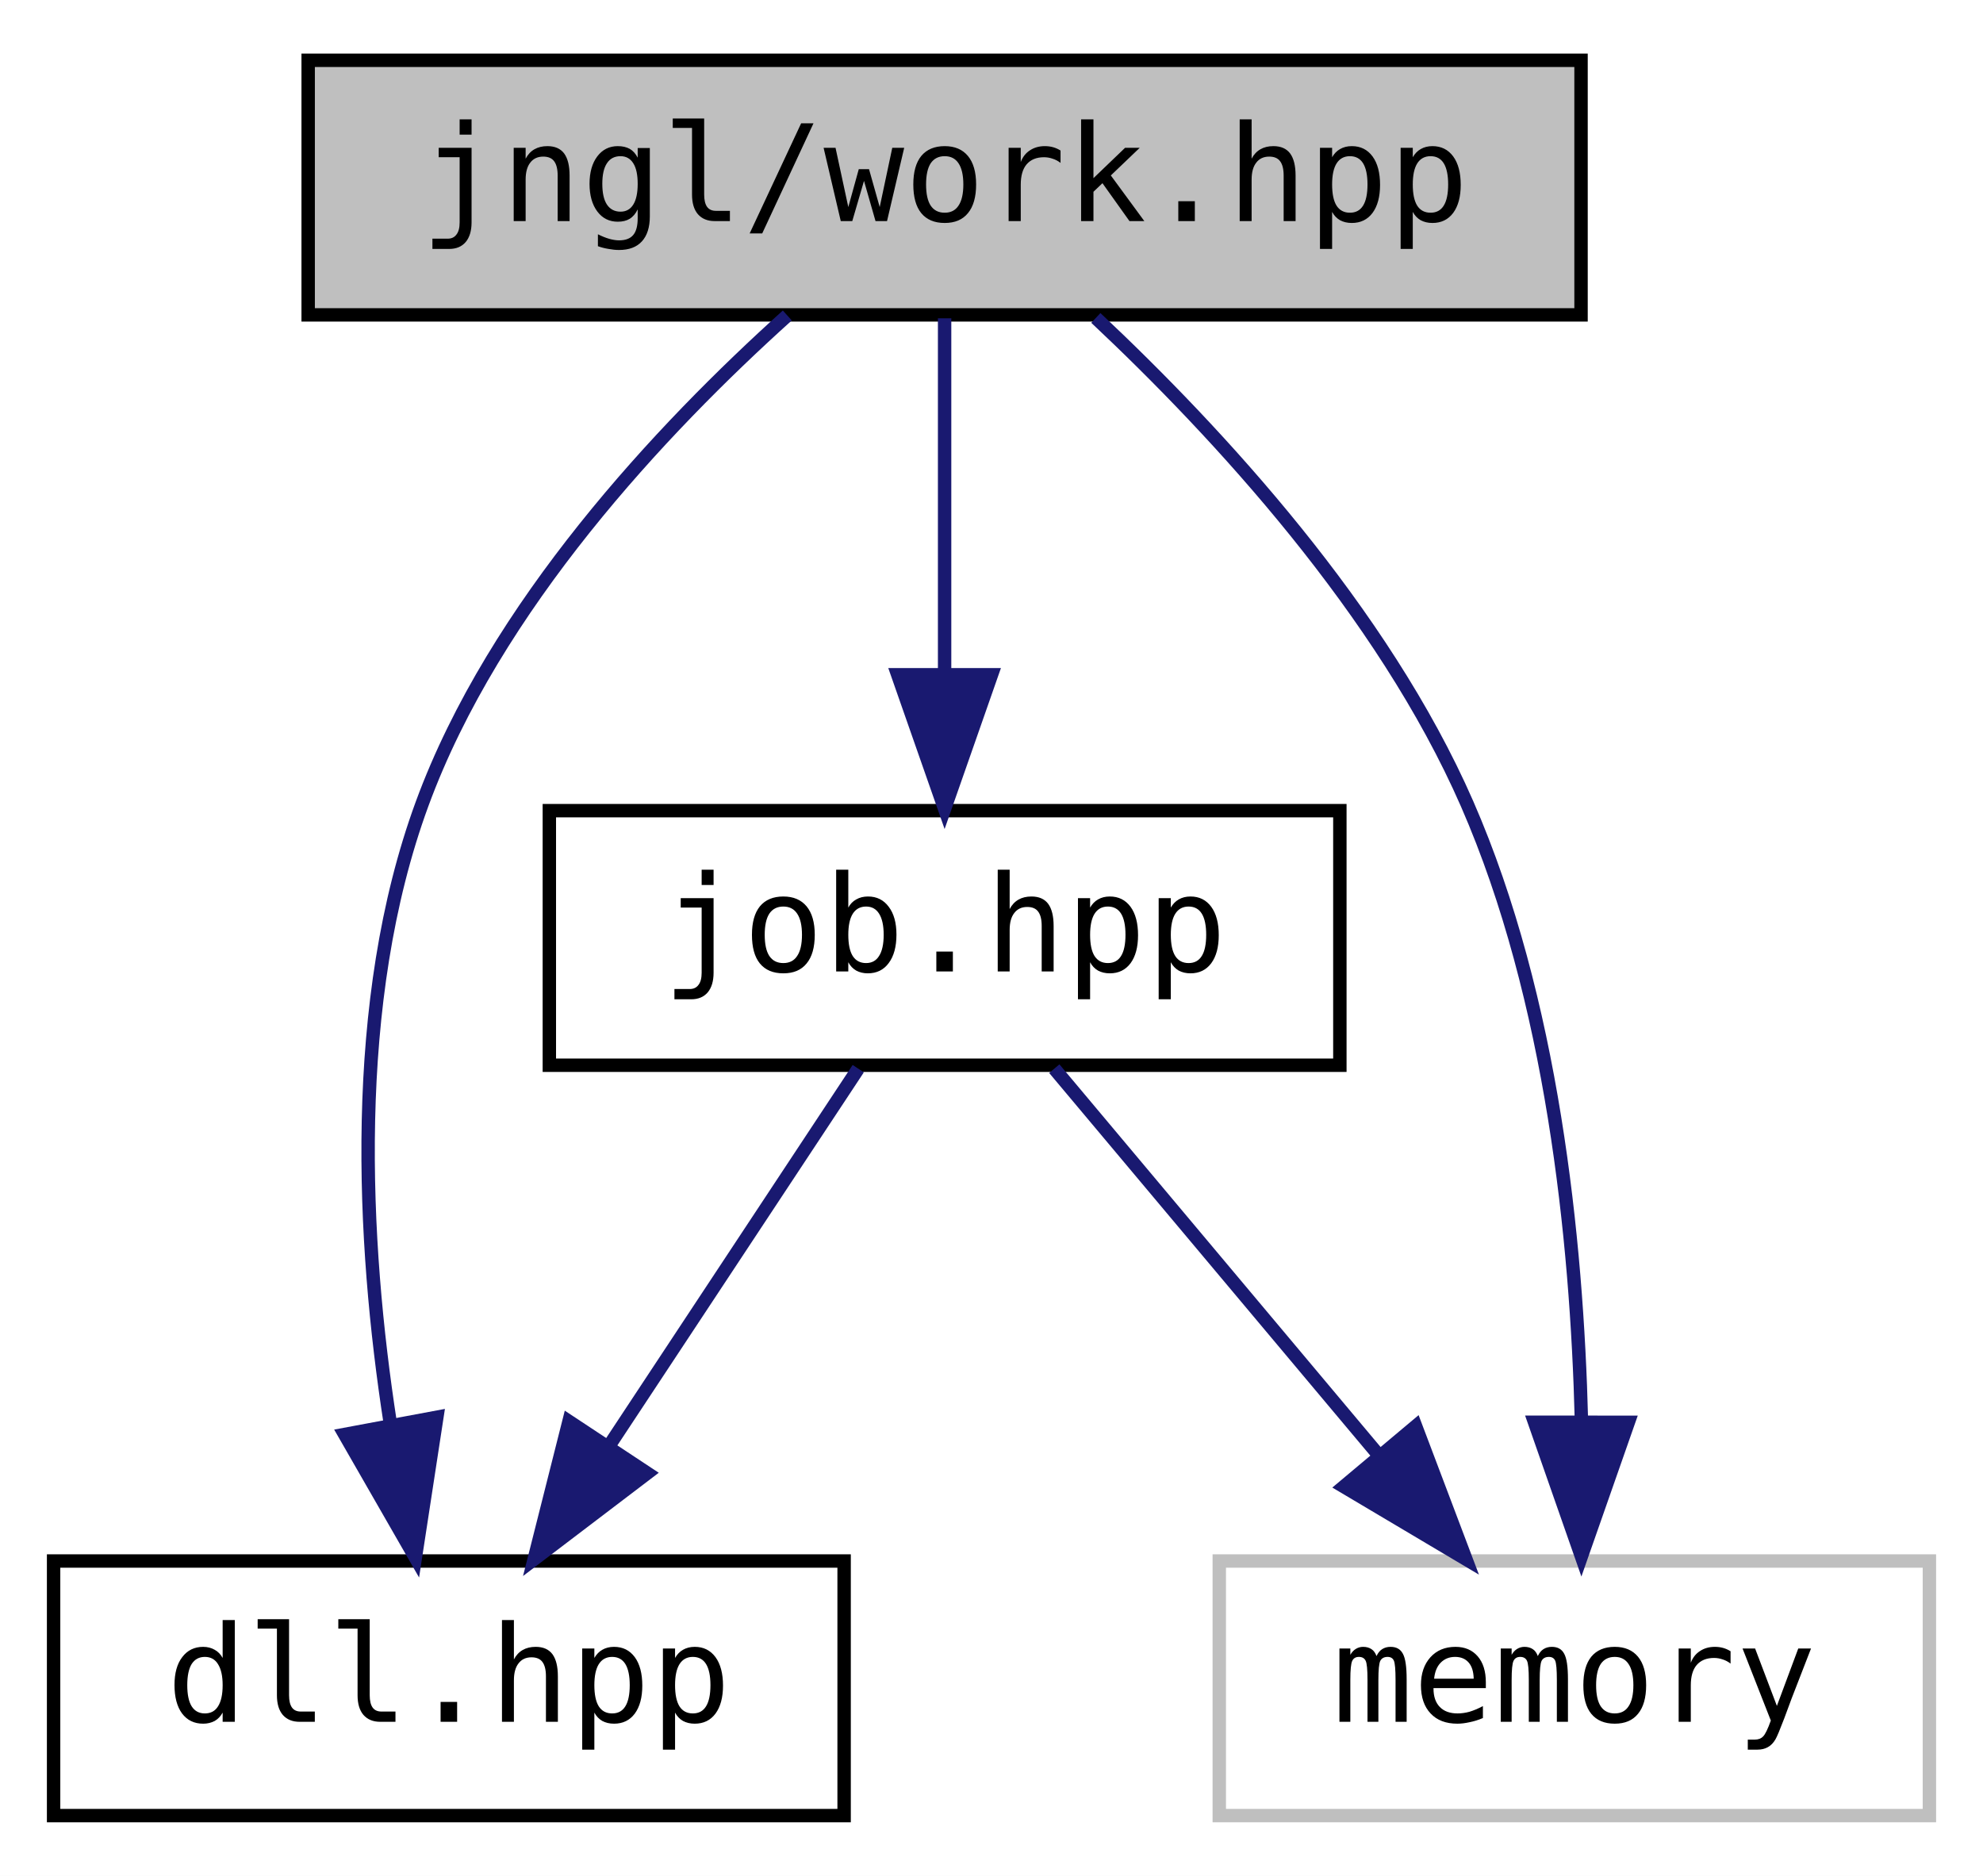
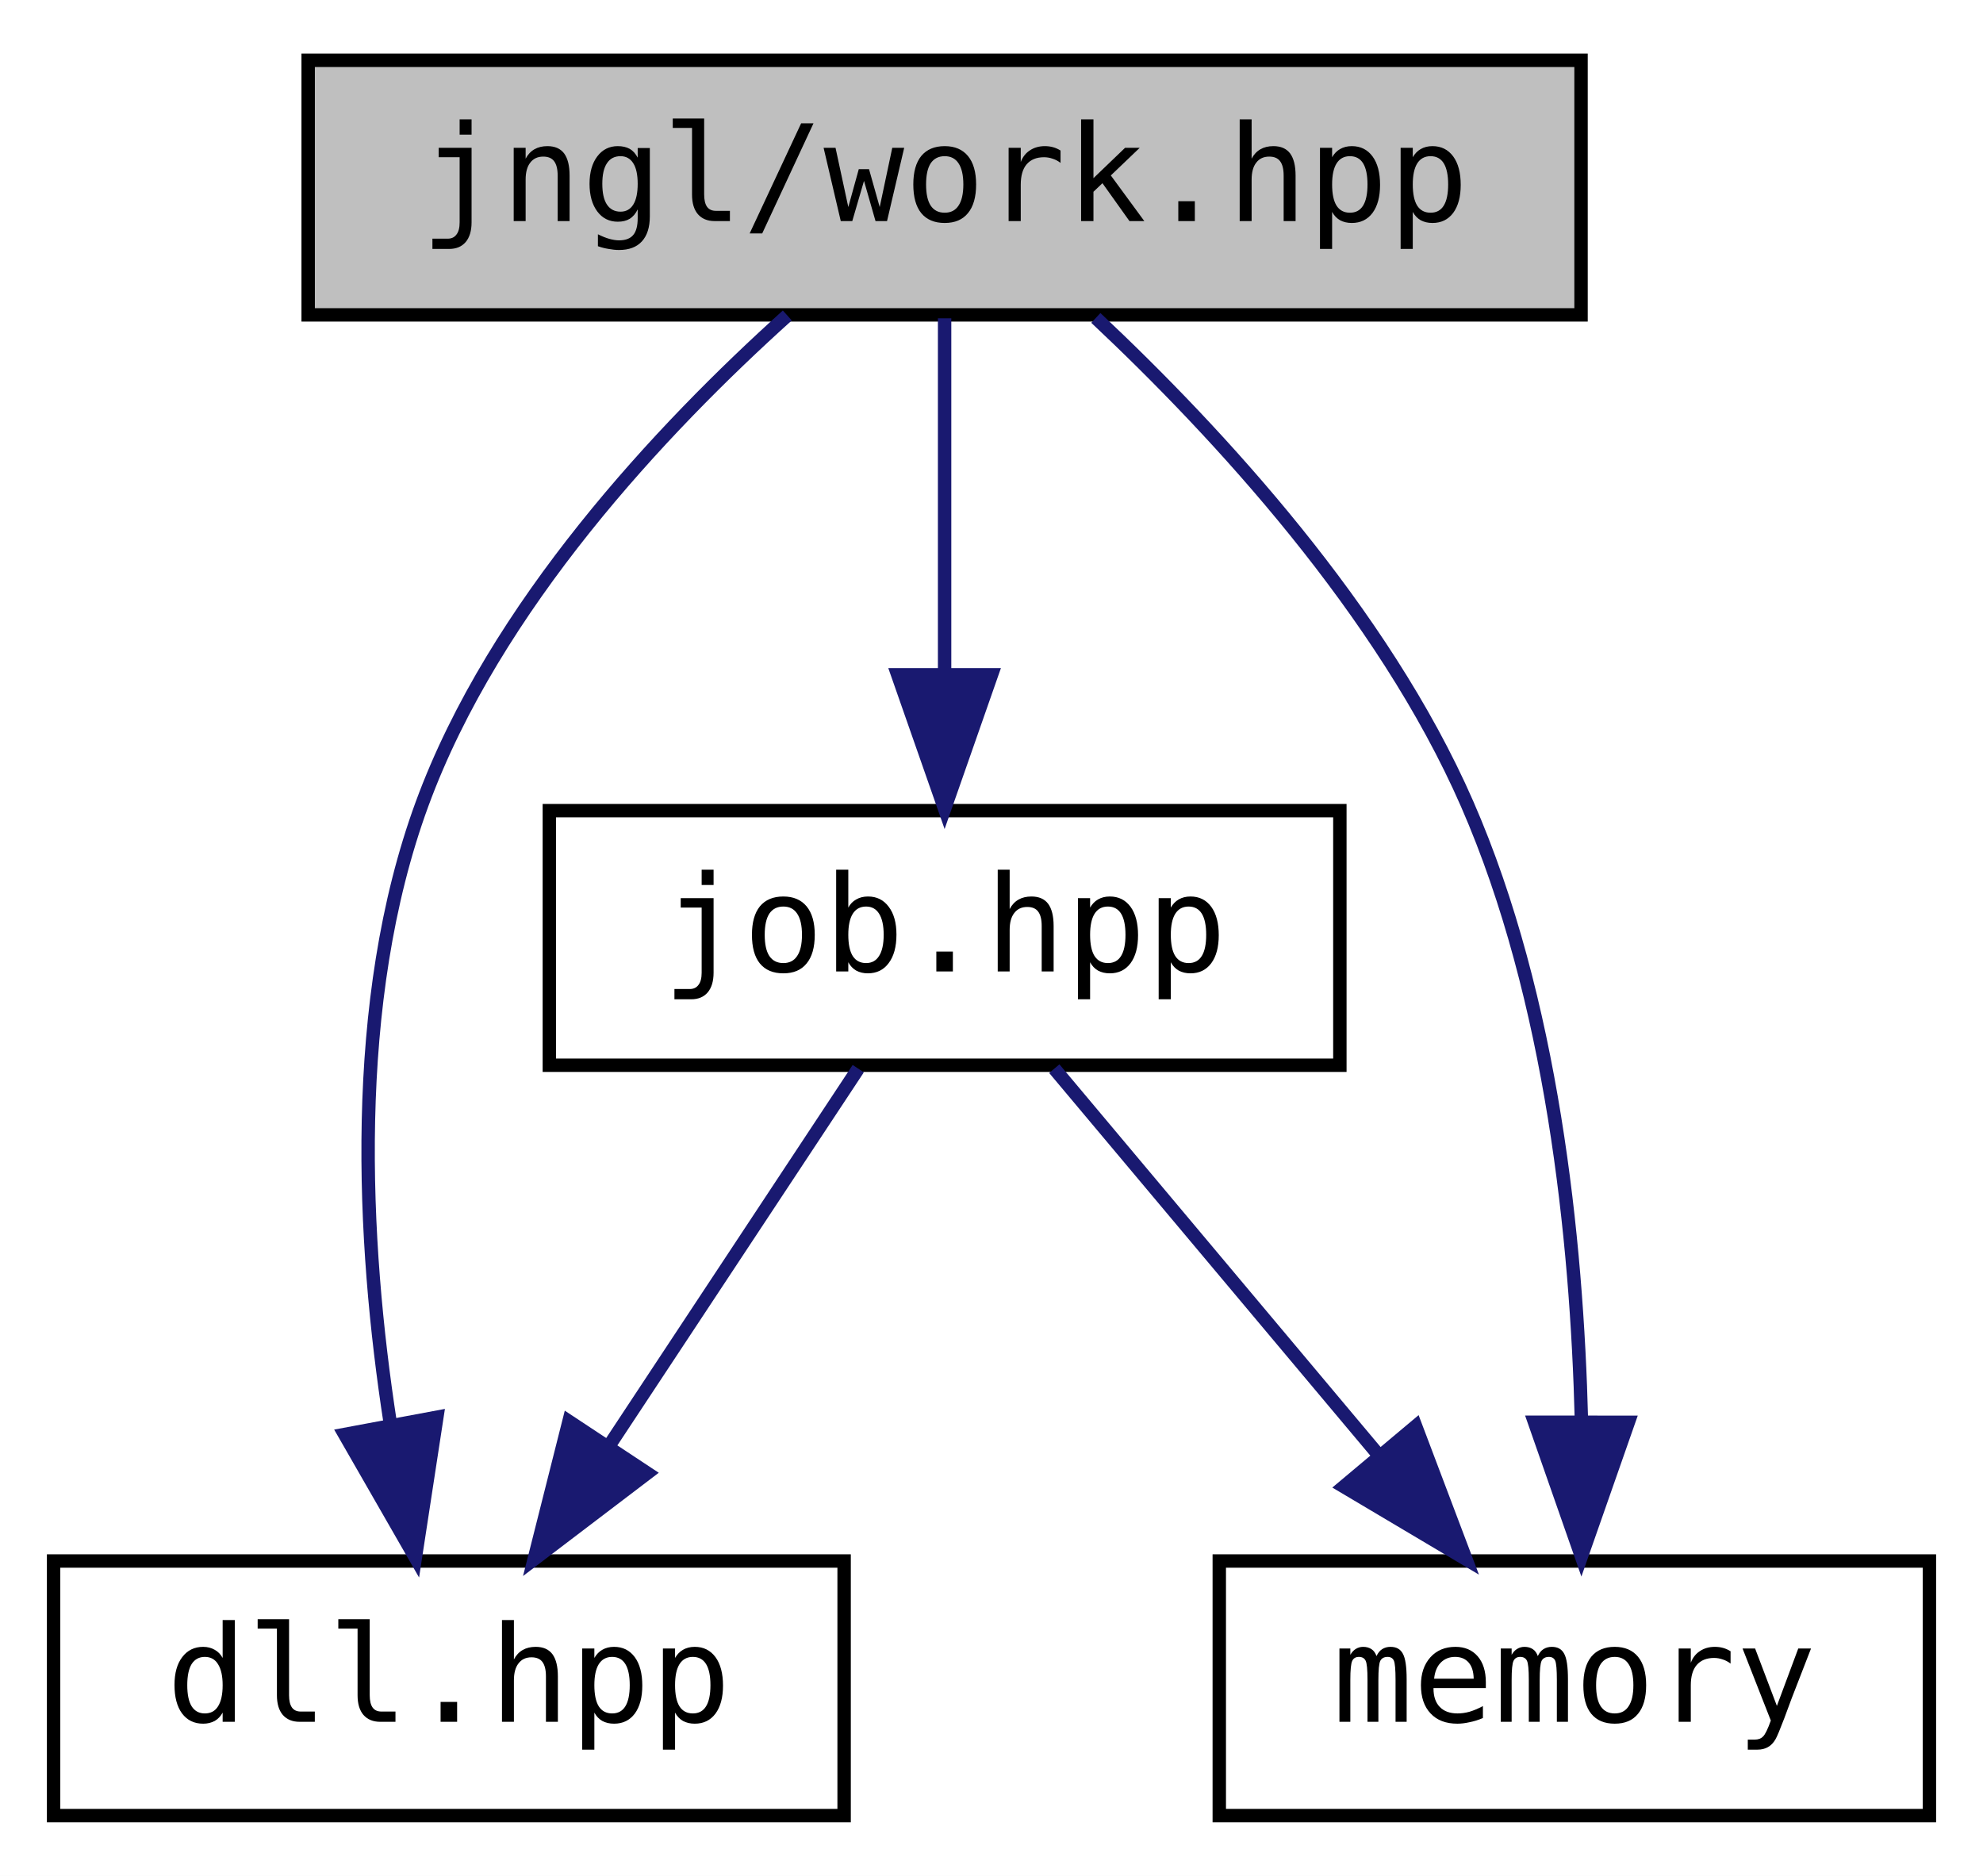
<svg xmlns="http://www.w3.org/2000/svg" xmlns:xlink="http://www.w3.org/1999/xlink" width="148pt" height="140pt" viewBox="0.00 0.00 148.00 140.00">
  <g id="graph0" class="graph" transform="scale(1 1) rotate(0) translate(4 136)">
    <polygon fill="#ffffff" stroke="transparent" points="-4,4 -4,-136 144,-136 144,4 -4,4" />
    <g id="node1" class="node">
      <polygon fill="#bfbfbf" stroke="#000000" points="19,-112.5 19,-131.5 114,-131.5 114,-112.5 19,-112.5" />
      <text text-anchor="middle" x="66.5" y="-119.5" font-family="'Consolas',monospace" font-size="10.00" fill="#000000">jngl/work.hpp</text>
    </g>
    <g id="node2" class="node">
      <g id="a_node2">
        <a xlink:href="dll_8hpp_source.html" target="_top" xlink:title="dll.hpp">
          <polygon fill="#ffffff" stroke="#000000" points="0,-.5 0,-19.5 59,-19.5 59,-.5 0,-.5" />
          <text text-anchor="middle" x="29.5" y="-7.5" font-family="'Consolas',monospace" font-size="10.00" fill="#000000">dll.hpp</text>
        </a>
      </g>
    </g>
    <g id="edge1" class="edge">
      <path fill="none" stroke="#191970" d="M54.76,-112.455C45.369,-104.003 32.909,-90.744 27.5,-76 22.071,-61.202 23.051,-43.26 25.122,-29.821" />
      <polygon fill="#191970" stroke="#191970" points="28.605,-30.231 27,-19.758 21.724,-28.946 28.605,-30.231" />
    </g>
    <g id="node3" class="node">
      <g id="a_node3">
        <a xlink:href="job_8hpp.html" target="_top" xlink:title="job.hpp">
          <polygon fill="#ffffff" stroke="#000000" points="37,-56.5 37,-75.5 96,-75.5 96,-56.5 37,-56.5" />
          <text text-anchor="middle" x="66.5" y="-63.5" font-family="'Consolas',monospace" font-size="10.00" fill="#000000">job.hpp</text>
        </a>
      </g>
    </g>
    <g id="edge2" class="edge">
      <path fill="none" stroke="#191970" d="M66.5,-112.246C66.5,-104.938 66.5,-94.694 66.5,-85.705" />
      <polygon fill="#191970" stroke="#191970" points="70,-85.643 66.5,-75.643 63,-85.643 70,-85.643" />
    </g>
    <g id="node4" class="node">
-       <polygon fill="#ffffff" stroke="#bfbfbf" points="87,-.5 87,-19.5 140,-19.5 140,-.5 87,-.5" />
-       <text text-anchor="middle" x="113.5" y="-7.5" font-family="'Consolas',monospace" font-size="10.00" fill="#000000">memory</text>
+       <g id="a_node4">
+         <a doxygen="/home/travis/build/jhasse/jngl/doc/cppreference-doxygen-web.tag.xml:http://en.cppreference.com/w/" xlink:href="http://en.cppreference.com/w/cpp/header/memory.html" target="_top" xlink:title="memory">
+           <polygon fill="#ffffff" stroke="#000000" points="87,-.5 87,-19.5 140,-19.5 140,-.5 87,-.5" />
+           <text text-anchor="middle" x="113.5" y="-7.5" font-family="'Consolas',monospace" font-size="10.00" fill="#000000">memory</text>
+         </a>
+       </g>
    </g>
    <g id="edge5" class="edge">
      <path fill="none" stroke="#191970" d="M77.788,-112.273C86.903,-103.711 99.212,-90.391 105.5,-76 111.854,-61.457 113.691,-43.496 114.029,-29.985" />
      <polygon fill="#191970" stroke="#191970" points="117.529,-29.853 114.027,-19.854 110.529,-29.855 117.529,-29.853" />
    </g>
    <g id="edge4" class="edge">
      <path fill="none" stroke="#191970" d="M60.055,-56.245C54.962,-48.537 47.709,-37.56 41.548,-28.235" />
      <polygon fill="#191970" stroke="#191970" points="44.304,-26.057 35.871,-19.643 38.464,-29.916 44.304,-26.057" />
    </g>
    <g id="edge3" class="edge">
      <path fill="none" stroke="#191970" d="M74.687,-56.245C81.359,-48.296 90.948,-36.871 98.925,-27.366" />
      <polygon fill="#191970" stroke="#191970" points="101.659,-29.552 105.407,-19.643 96.297,-25.052 101.659,-29.552" />
    </g>
  </g>
</svg>
